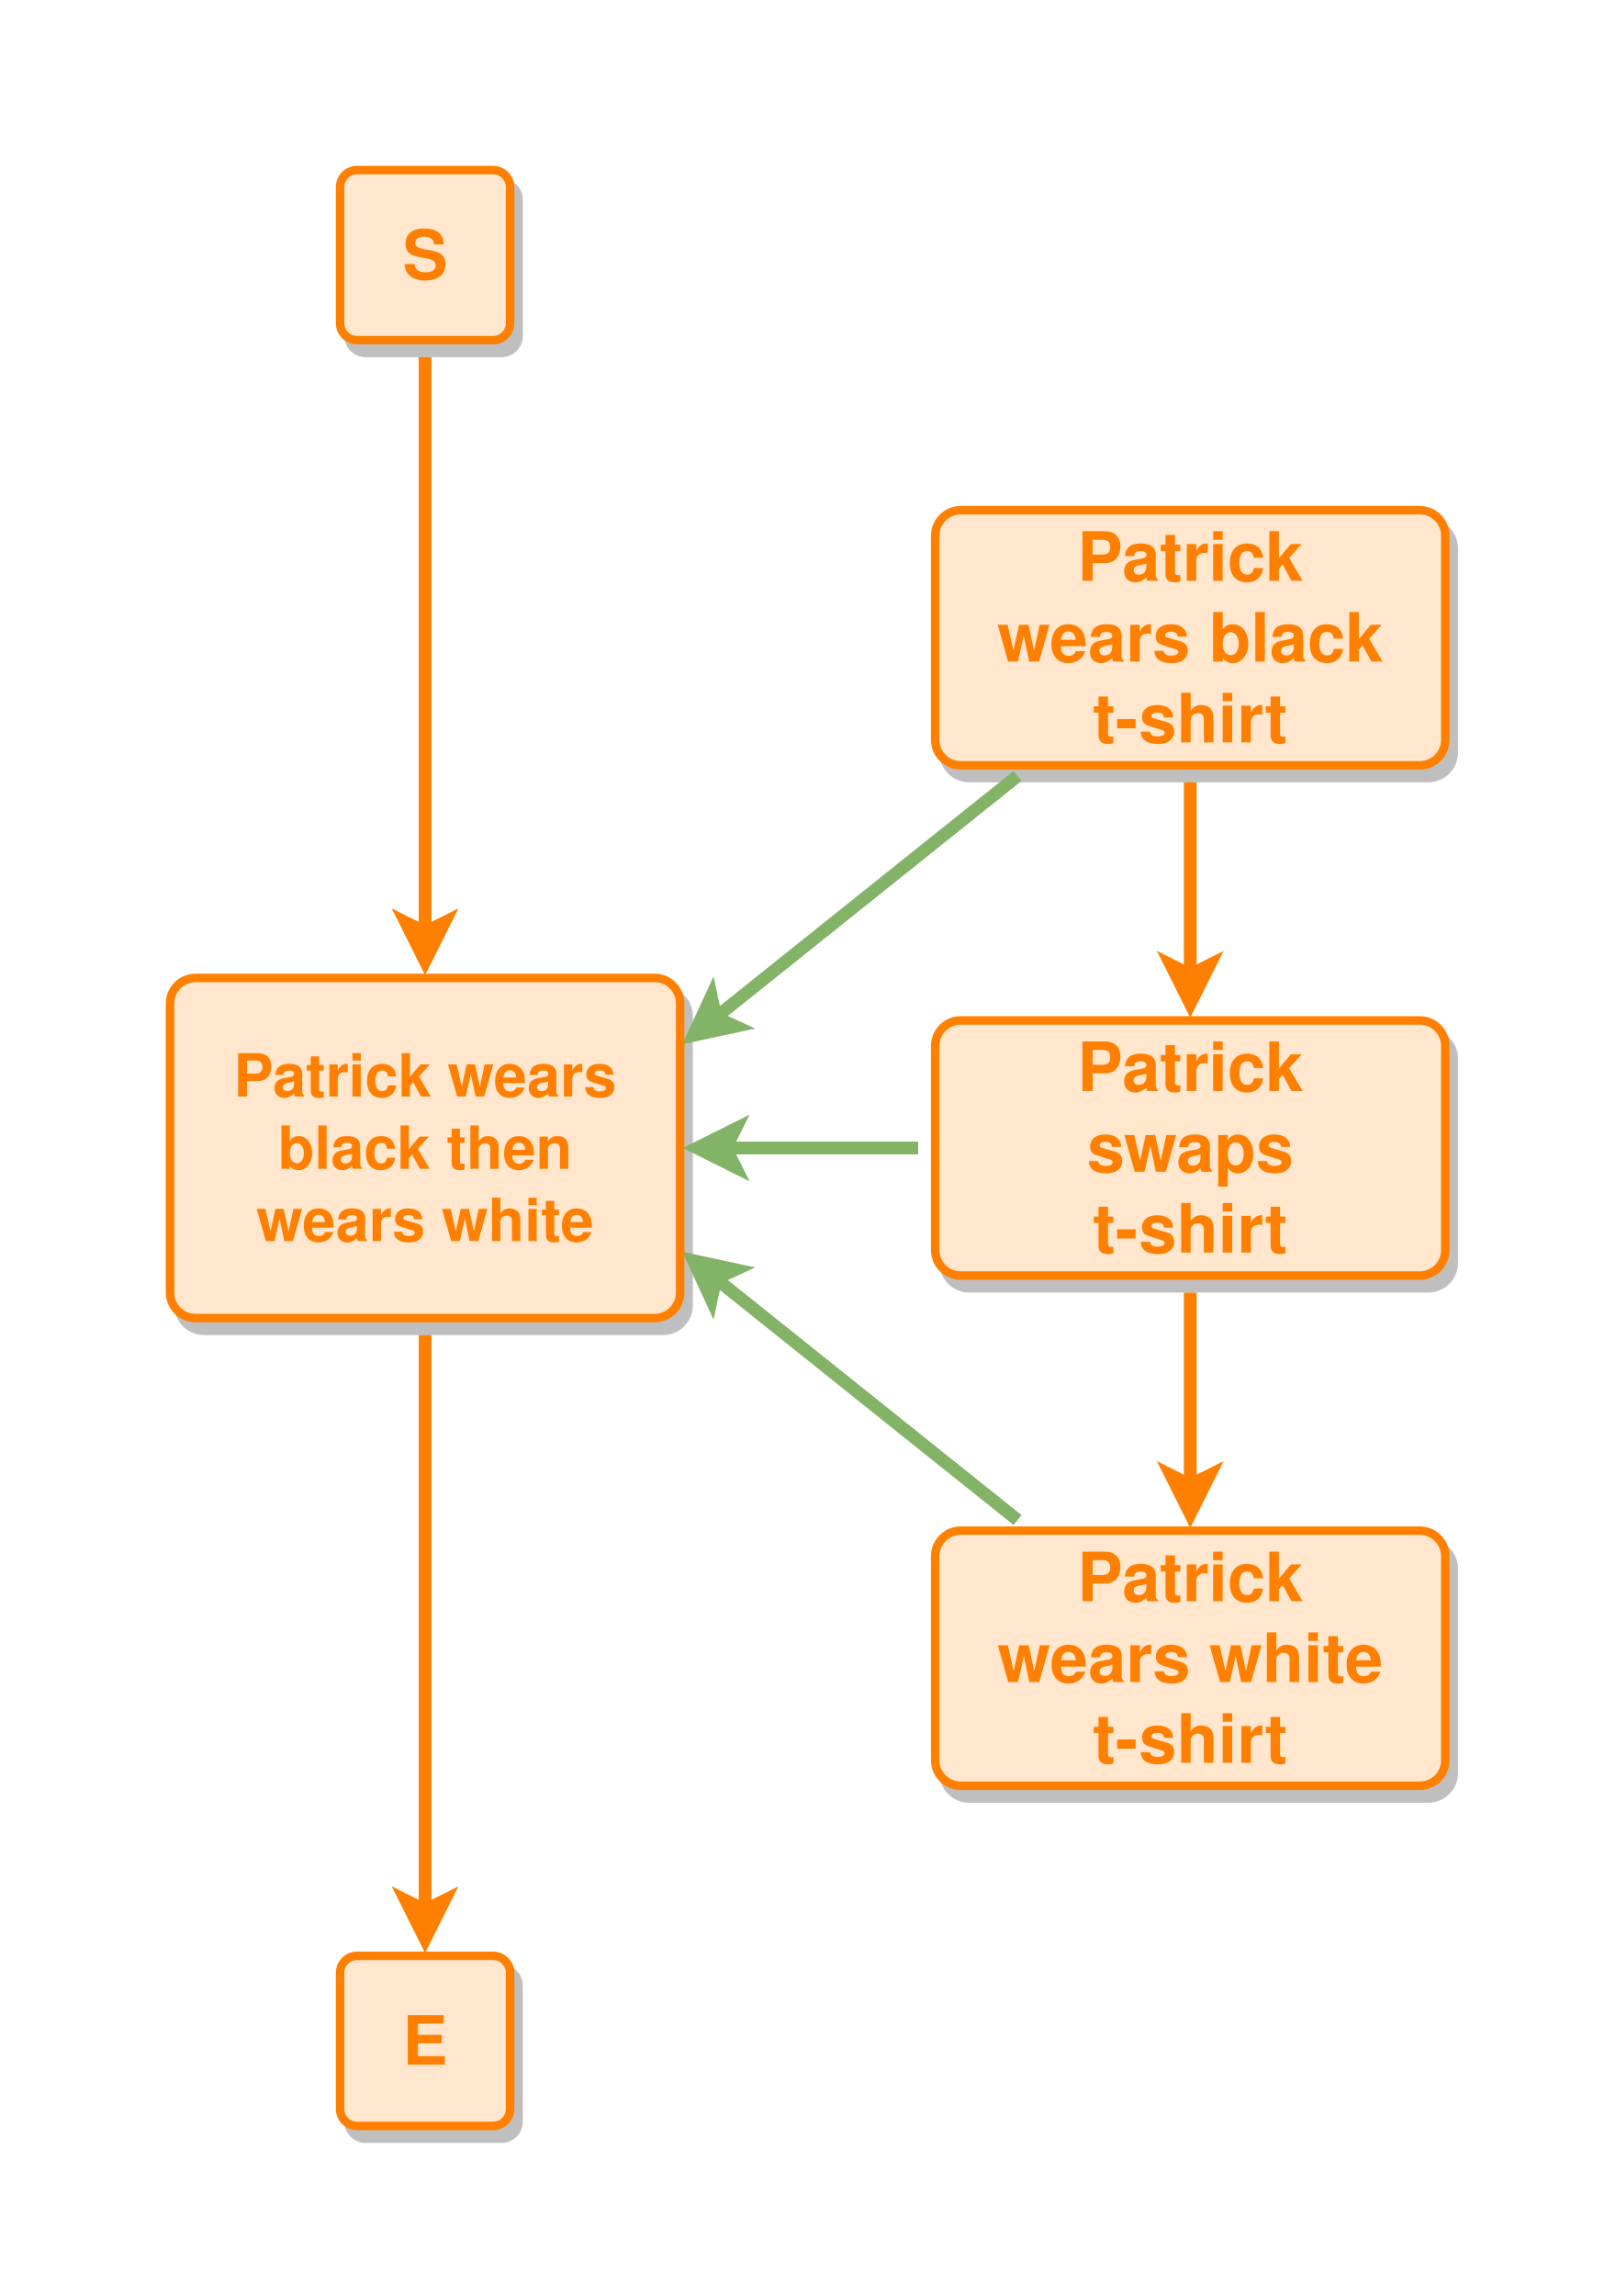
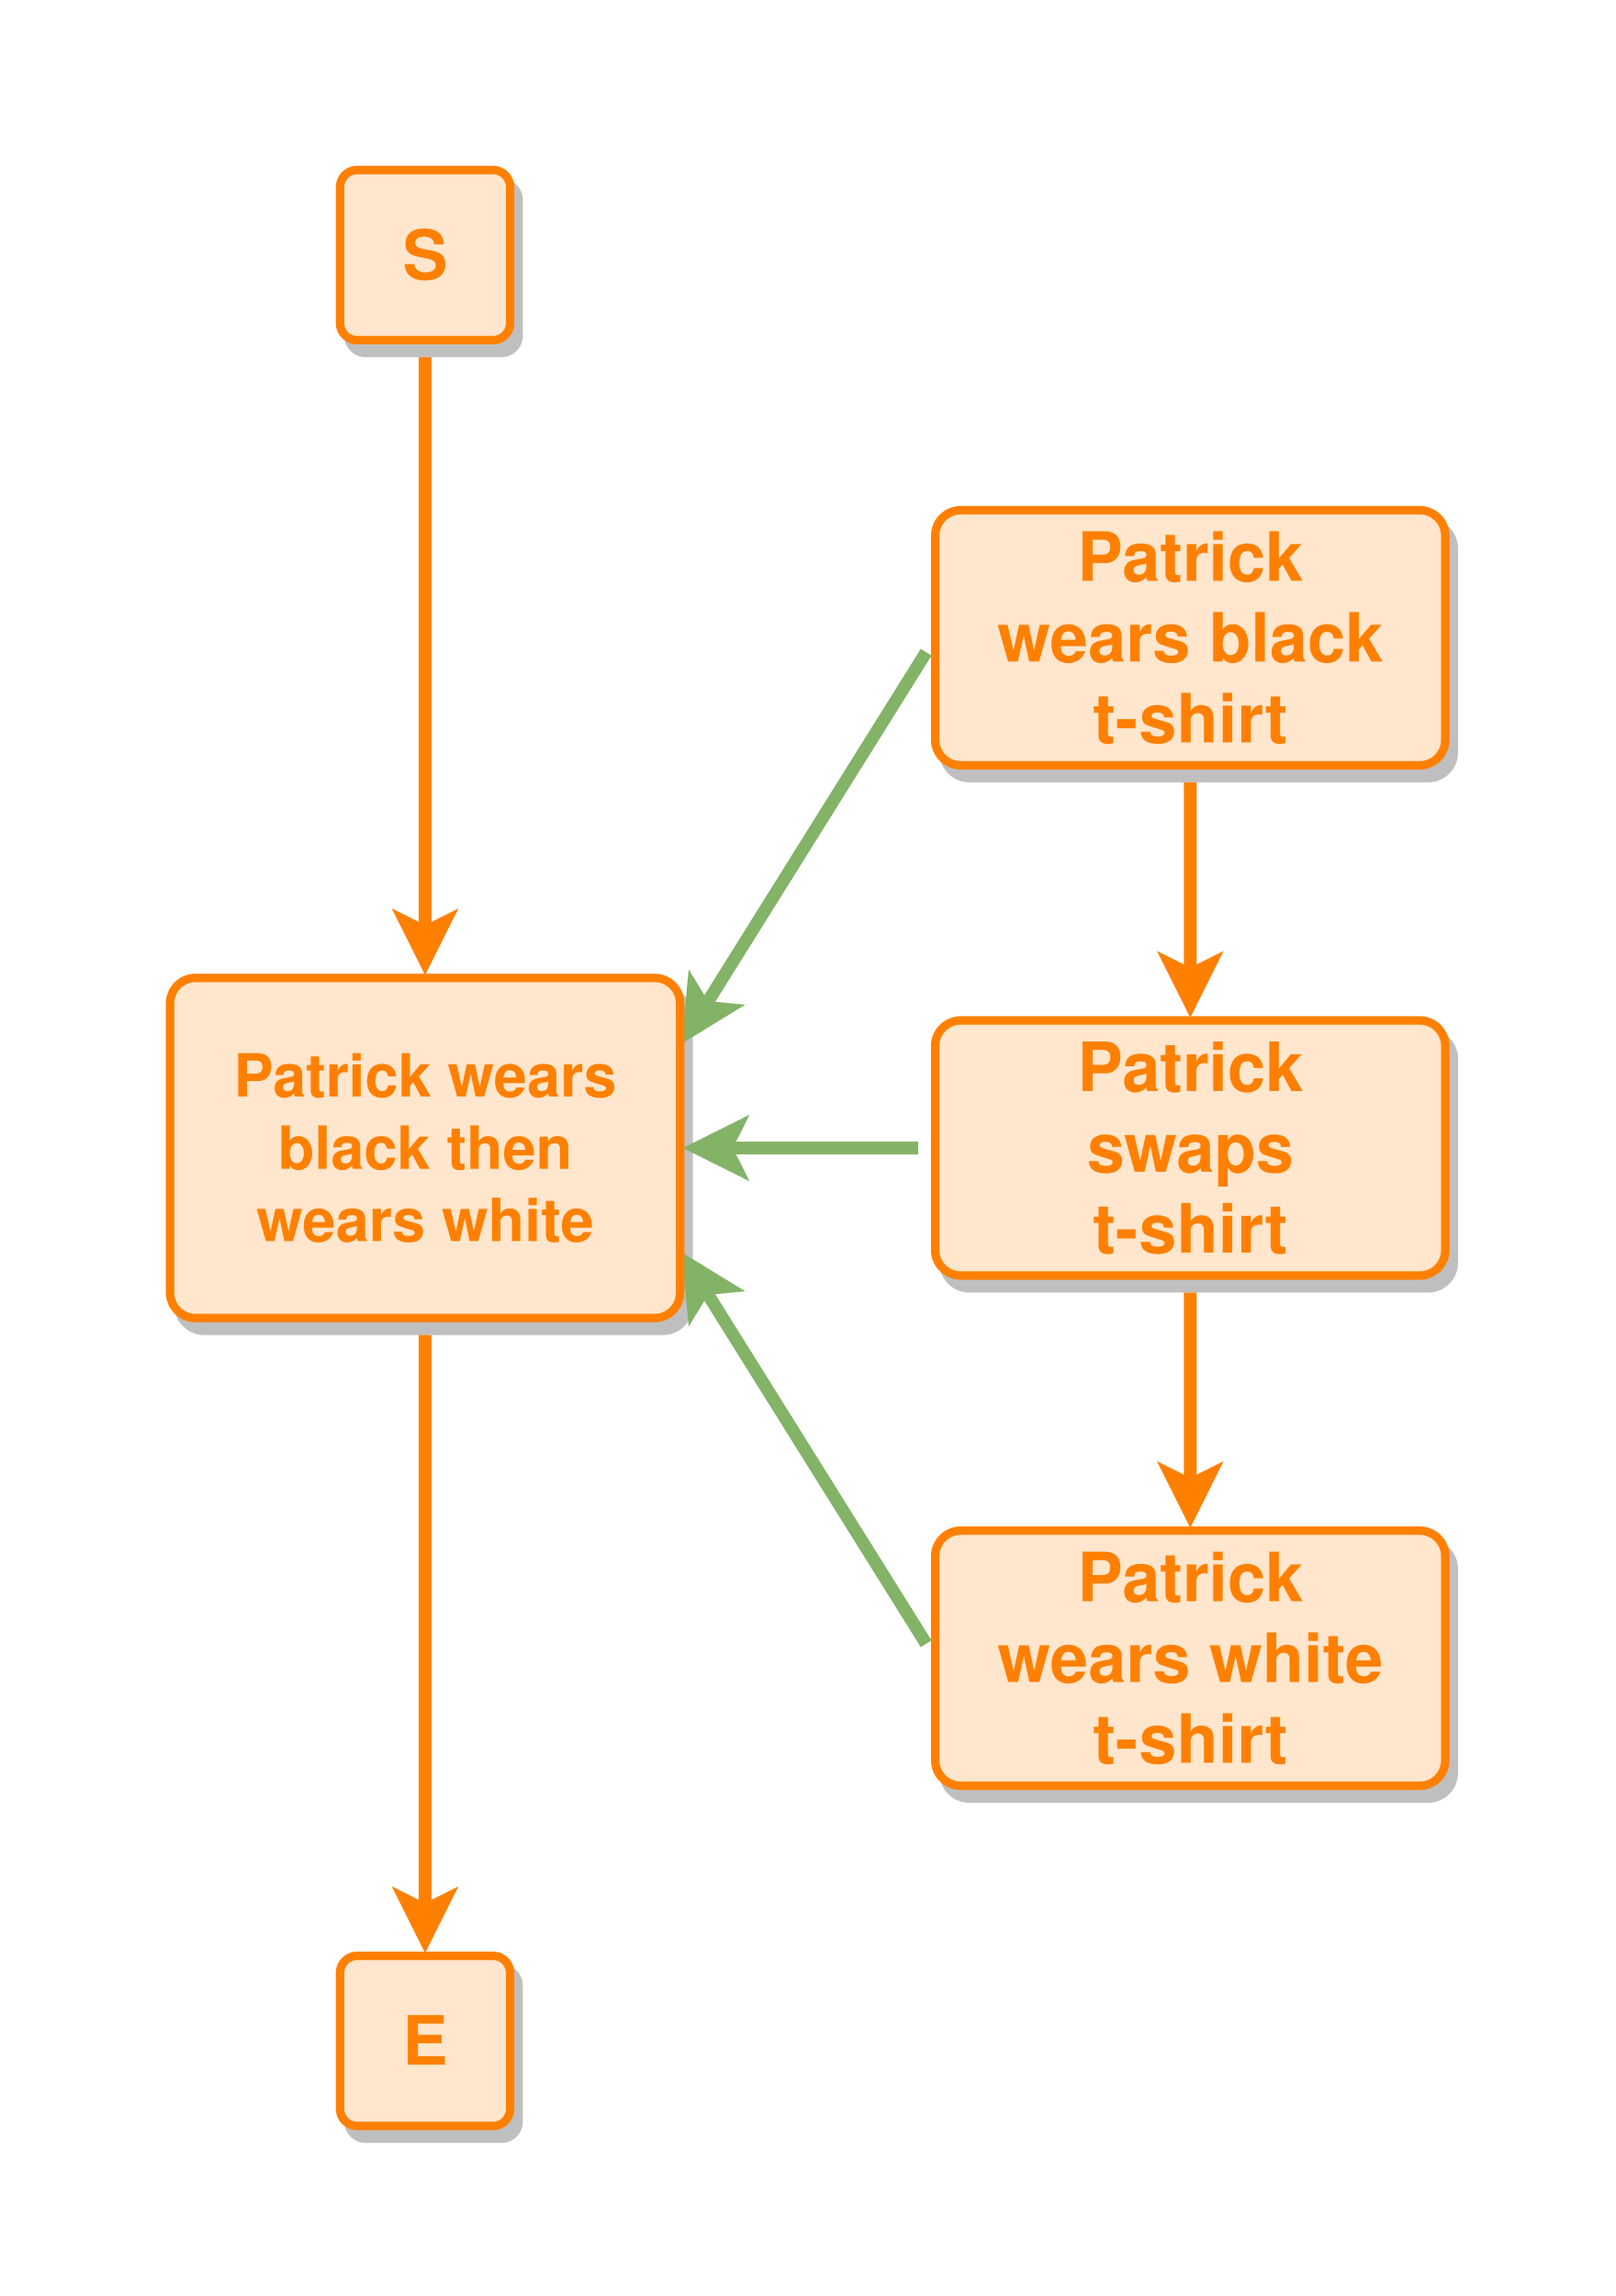
<svg xmlns="http://www.w3.org/2000/svg" width="380" height="540" viewBox="0 0 380 540">
  <defs>
  </defs>
  <g id="container-shells">
  </g>
  <g id="node-shadows">
    <rect x="40" y="230" width="120" height="80" rx="6" ry="6" fill="#000000" stroke="#000000" stroke-width="2" opacity="0.25" transform="translate(2,3)" />
    <rect x="220" y="120" width="120" height="60" rx="6" ry="6" fill="#000000" stroke="#000000" stroke-width="2" opacity="0.25" transform="translate(2,3)" />
    <rect x="220" y="240" width="120" height="60" rx="6" ry="6" fill="#000000" stroke="#000000" stroke-width="2" opacity="0.25" transform="translate(2,3)" />
    <rect x="220" y="360" width="120" height="60" rx="6" ry="6" fill="#000000" stroke="#000000" stroke-width="2" opacity="0.25" transform="translate(2,3)" />
    <rect x="80" y="40" width="40" height="40" rx="4" ry="4" fill="#000000" stroke="#000000" stroke-width="2" opacity="0.25" transform="translate(2,3)" />
    <rect x="80" y="460" width="40" height="40" rx="4" ry="4" fill="#000000" stroke="#000000" stroke-width="2" opacity="0.25" transform="translate(2,3)" />
  </g>
  <g id="edges">
-     <line x1="100.00" y1="314.00" x2="100.00" y2="449.25" stroke="#ff8000" stroke-width="3" />
-     <path d="M 100.00 456.00 L 95.50 447.00 L 100.00 449.25 L 104.50 447.00 Z" fill="#ff8000" stroke="#ff8000" stroke-width="3" stroke-miterlimit="10" />
-     <line x1="239.38" y1="182.50" x2="168.39" y2="239.28" stroke="#82b366" stroke-width="3" />
-     <path d="M 163.12 243.50 L 167.34 234.37 L 168.39 239.28 L 172.96 241.39 Z" fill="#82b366" stroke="#82b366" stroke-width="3" stroke-miterlimit="10" />
-     <line x1="280.00" y1="184.00" x2="280.00" y2="229.25" stroke="#ff8000" stroke-width="3" />
-     <path d="M 280.00 236.00 L 275.50 227.00 L 280.00 229.25 L 284.50 227.00 Z" fill="#ff8000" stroke="#ff8000" stroke-width="3" stroke-miterlimit="10" />
-     <line x1="216.00" y1="270.00" x2="170.75" y2="270.00" stroke="#82b366" stroke-width="3" />
-     <path d="M 164.00 270.00 L 173.00 265.50 L 170.75 270.00 L 173.00 274.50 Z" fill="#82b366" stroke="#82b366" stroke-width="3" stroke-miterlimit="10" />
-     <line x1="280.00" y1="304.00" x2="280.00" y2="349.25" stroke="#ff8000" stroke-width="3" />
-     <path d="M 280.00 356.00 L 275.50 347.00 L 280.00 349.25 L 284.50 347.00 Z" fill="#ff8000" stroke="#ff8000" stroke-width="3" stroke-miterlimit="10" />
-     <line x1="239.38" y1="357.50" x2="168.39" y2="300.72" stroke="#82b366" stroke-width="3" />
-     <path d="M 163.12 296.50 L 172.96 298.61 L 168.39 300.72 L 167.34 305.63 Z" fill="#82b366" stroke="#82b366" stroke-width="3" stroke-miterlimit="10" />
-     <line x1="100.00" y1="84.00" x2="100.00" y2="219.25" stroke="#ff8000" stroke-width="3" />
-     <path d="M 100.00 226.00 L 95.50 217.00 L 100.00 219.25 L 104.50 217.00 Z" fill="#ff8000" stroke="#ff8000" stroke-width="3" stroke-miterlimit="10" />
+     <g class="edge" data-edge-idx="0" data-edge-base="leadsto" data-edge-from="1" data-edge-to="6">
+       <line x1="100.00" y1="314.00" x2="100.00" y2="449.25" stroke="#ff8000" stroke-width="3" />
+       <path d="M 100.00 456.00 L 95.50 447.00 L 100.00 449.25 L 104.50 447.00 Z" fill="#ff8000" stroke="#ff8000" stroke-width="3" stroke-miterlimit="10" />
+     </g>
+     <g class="edge" data-edge-idx="1" data-edge-base="partof" data-edge-from="2" data-edge-to="1">
+       <line x1="217.88" y1="153.39" x2="165.70" y2="236.88" stroke="#82b366" stroke-width="3" />
+       <path d="M 162.12 242.61 L 163.07 232.59 L 165.70 236.88 L 170.71 237.36 Z" fill="#82b366" stroke="#82b366" stroke-width="3" stroke-miterlimit="10" />
+     </g>
+     <g class="edge" data-edge-idx="2" data-edge-base="leadsto" data-edge-from="2" data-edge-to="3">
+       <line x1="280.00" y1="184.00" x2="280.00" y2="229.25" stroke="#ff8000" stroke-width="3" />
+       <path d="M 280.00 236.00 L 275.50 227.00 L 280.00 229.25 L 284.50 227.00 Z" fill="#ff8000" stroke="#ff8000" stroke-width="3" stroke-miterlimit="10" />
+     </g>
+     <g class="edge" data-edge-idx="3" data-edge-base="partof" data-edge-from="3" data-edge-to="1">
+       <line x1="216.00" y1="270.00" x2="170.75" y2="270.00" stroke="#82b366" stroke-width="3" />
+       <path d="M 164.00 270.00 L 173.00 265.50 L 170.75 270.00 L 173.00 274.50 Z" fill="#82b366" stroke="#82b366" stroke-width="3" stroke-miterlimit="10" />
+     </g>
+     <g class="edge" data-edge-idx="4" data-edge-base="leadsto" data-edge-from="3" data-edge-to="4">
+       <line x1="280.00" y1="304.00" x2="280.00" y2="349.25" stroke="#ff8000" stroke-width="3" />
+       <path d="M 280.00 356.00 L 275.50 347.00 L 280.00 349.25 L 284.50 347.00 Z" fill="#ff8000" stroke="#ff8000" stroke-width="3" stroke-miterlimit="10" />
+     </g>
+     <g class="edge" data-edge-idx="5" data-edge-base="partof" data-edge-from="4" data-edge-to="1">
+       <line x1="217.88" y1="386.61" x2="165.70" y2="303.12" stroke="#82b366" stroke-width="3" />
+       <path d="M 162.12 297.39 L 170.71 302.64 L 165.70 303.12 L 163.07 307.41 Z" fill="#82b366" stroke="#82b366" stroke-width="3" stroke-miterlimit="10" />
+     </g>
+     <g class="edge" data-edge-idx="6" data-edge-base="leadsto" data-edge-from="5" data-edge-to="1">
+       <line x1="100.00" y1="84.00" x2="100.00" y2="219.25" stroke="#ff8000" stroke-width="3" />
+       <path d="M 100.00 226.00 L 95.50 217.00 L 100.00 219.25 L 104.50 217.00 Z" fill="#ff8000" stroke="#ff8000" stroke-width="3" stroke-miterlimit="10" />
+     </g>
  </g>
  <g id="nodes">
    <rect x="40" y="230" width="120" height="80" rx="6" ry="6" fill="#ffe6cc" stroke="#ff8000" stroke-width="2" />
    <text x="100" y="253" text-anchor="middle" dominant-baseline="middle" font-family="Helvetica,Inter,Segoe UI,Arial" font-size="14" font-weight="bold" fill="#ff8000">Patrick wears</text>
    <text x="100" y="270" text-anchor="middle" dominant-baseline="middle" font-family="Helvetica,Inter,Segoe UI,Arial" font-size="14" font-weight="bold" fill="#ff8000">black then</text>
    <text x="100" y="287" text-anchor="middle" dominant-baseline="middle" font-family="Helvetica,Inter,Segoe UI,Arial" font-size="14" font-weight="bold" fill="#ff8000">wears white</text>
    <rect x="220" y="120" width="120" height="60" rx="6" ry="6" fill="#ffe6cc" stroke="#ff8000" stroke-width="2" />
    <text x="280" y="131" text-anchor="middle" dominant-baseline="middle" font-family="Helvetica,Inter,Segoe UI,Arial" font-size="16" font-weight="bold" fill="#ff8000">Patrick</text>
    <text x="280" y="150" text-anchor="middle" dominant-baseline="middle" font-family="Helvetica,Inter,Segoe UI,Arial" font-size="16" font-weight="bold" fill="#ff8000">wears black</text>
    <text x="280" y="169" text-anchor="middle" dominant-baseline="middle" font-family="Helvetica,Inter,Segoe UI,Arial" font-size="16" font-weight="bold" fill="#ff8000">t-shirt</text>
    <rect x="220" y="240" width="120" height="60" rx="6" ry="6" fill="#ffe6cc" stroke="#ff8000" stroke-width="2" />
    <text x="280" y="251" text-anchor="middle" dominant-baseline="middle" font-family="Helvetica,Inter,Segoe UI,Arial" font-size="16" font-weight="bold" fill="#ff8000">Patrick</text>
    <text x="280" y="270" text-anchor="middle" dominant-baseline="middle" font-family="Helvetica,Inter,Segoe UI,Arial" font-size="16" font-weight="bold" fill="#ff8000">swaps</text>
    <text x="280" y="289" text-anchor="middle" dominant-baseline="middle" font-family="Helvetica,Inter,Segoe UI,Arial" font-size="16" font-weight="bold" fill="#ff8000">t-shirt</text>
    <rect x="220" y="360" width="120" height="60" rx="6" ry="6" fill="#ffe6cc" stroke="#ff8000" stroke-width="2" />
    <text x="280" y="371" text-anchor="middle" dominant-baseline="middle" font-family="Helvetica,Inter,Segoe UI,Arial" font-size="16" font-weight="bold" fill="#ff8000">Patrick</text>
    <text x="280" y="390" text-anchor="middle" dominant-baseline="middle" font-family="Helvetica,Inter,Segoe UI,Arial" font-size="16" font-weight="bold" fill="#ff8000">wears white</text>
    <text x="280" y="409" text-anchor="middle" dominant-baseline="middle" font-family="Helvetica,Inter,Segoe UI,Arial" font-size="16" font-weight="bold" fill="#ff8000">t-shirt</text>
    <rect x="80" y="40" width="40" height="40" rx="4" ry="4" fill="#ffe6cc" stroke="#ff8000" stroke-width="2" />
    <text x="100" y="60" text-anchor="middle" dominant-baseline="middle" font-family="Helvetica,Inter,Segoe UI,Arial" font-size="16" font-weight="bold" fill="#ff8000">S</text>
    <rect x="80" y="460" width="40" height="40" rx="4" ry="4" fill="#ffe6cc" stroke="#ff8000" stroke-width="2" />
    <text x="100" y="480" text-anchor="middle" dominant-baseline="middle" font-family="Helvetica,Inter,Segoe UI,Arial" font-size="16" font-weight="bold" fill="#ff8000">E</text>
  </g>
</svg>
